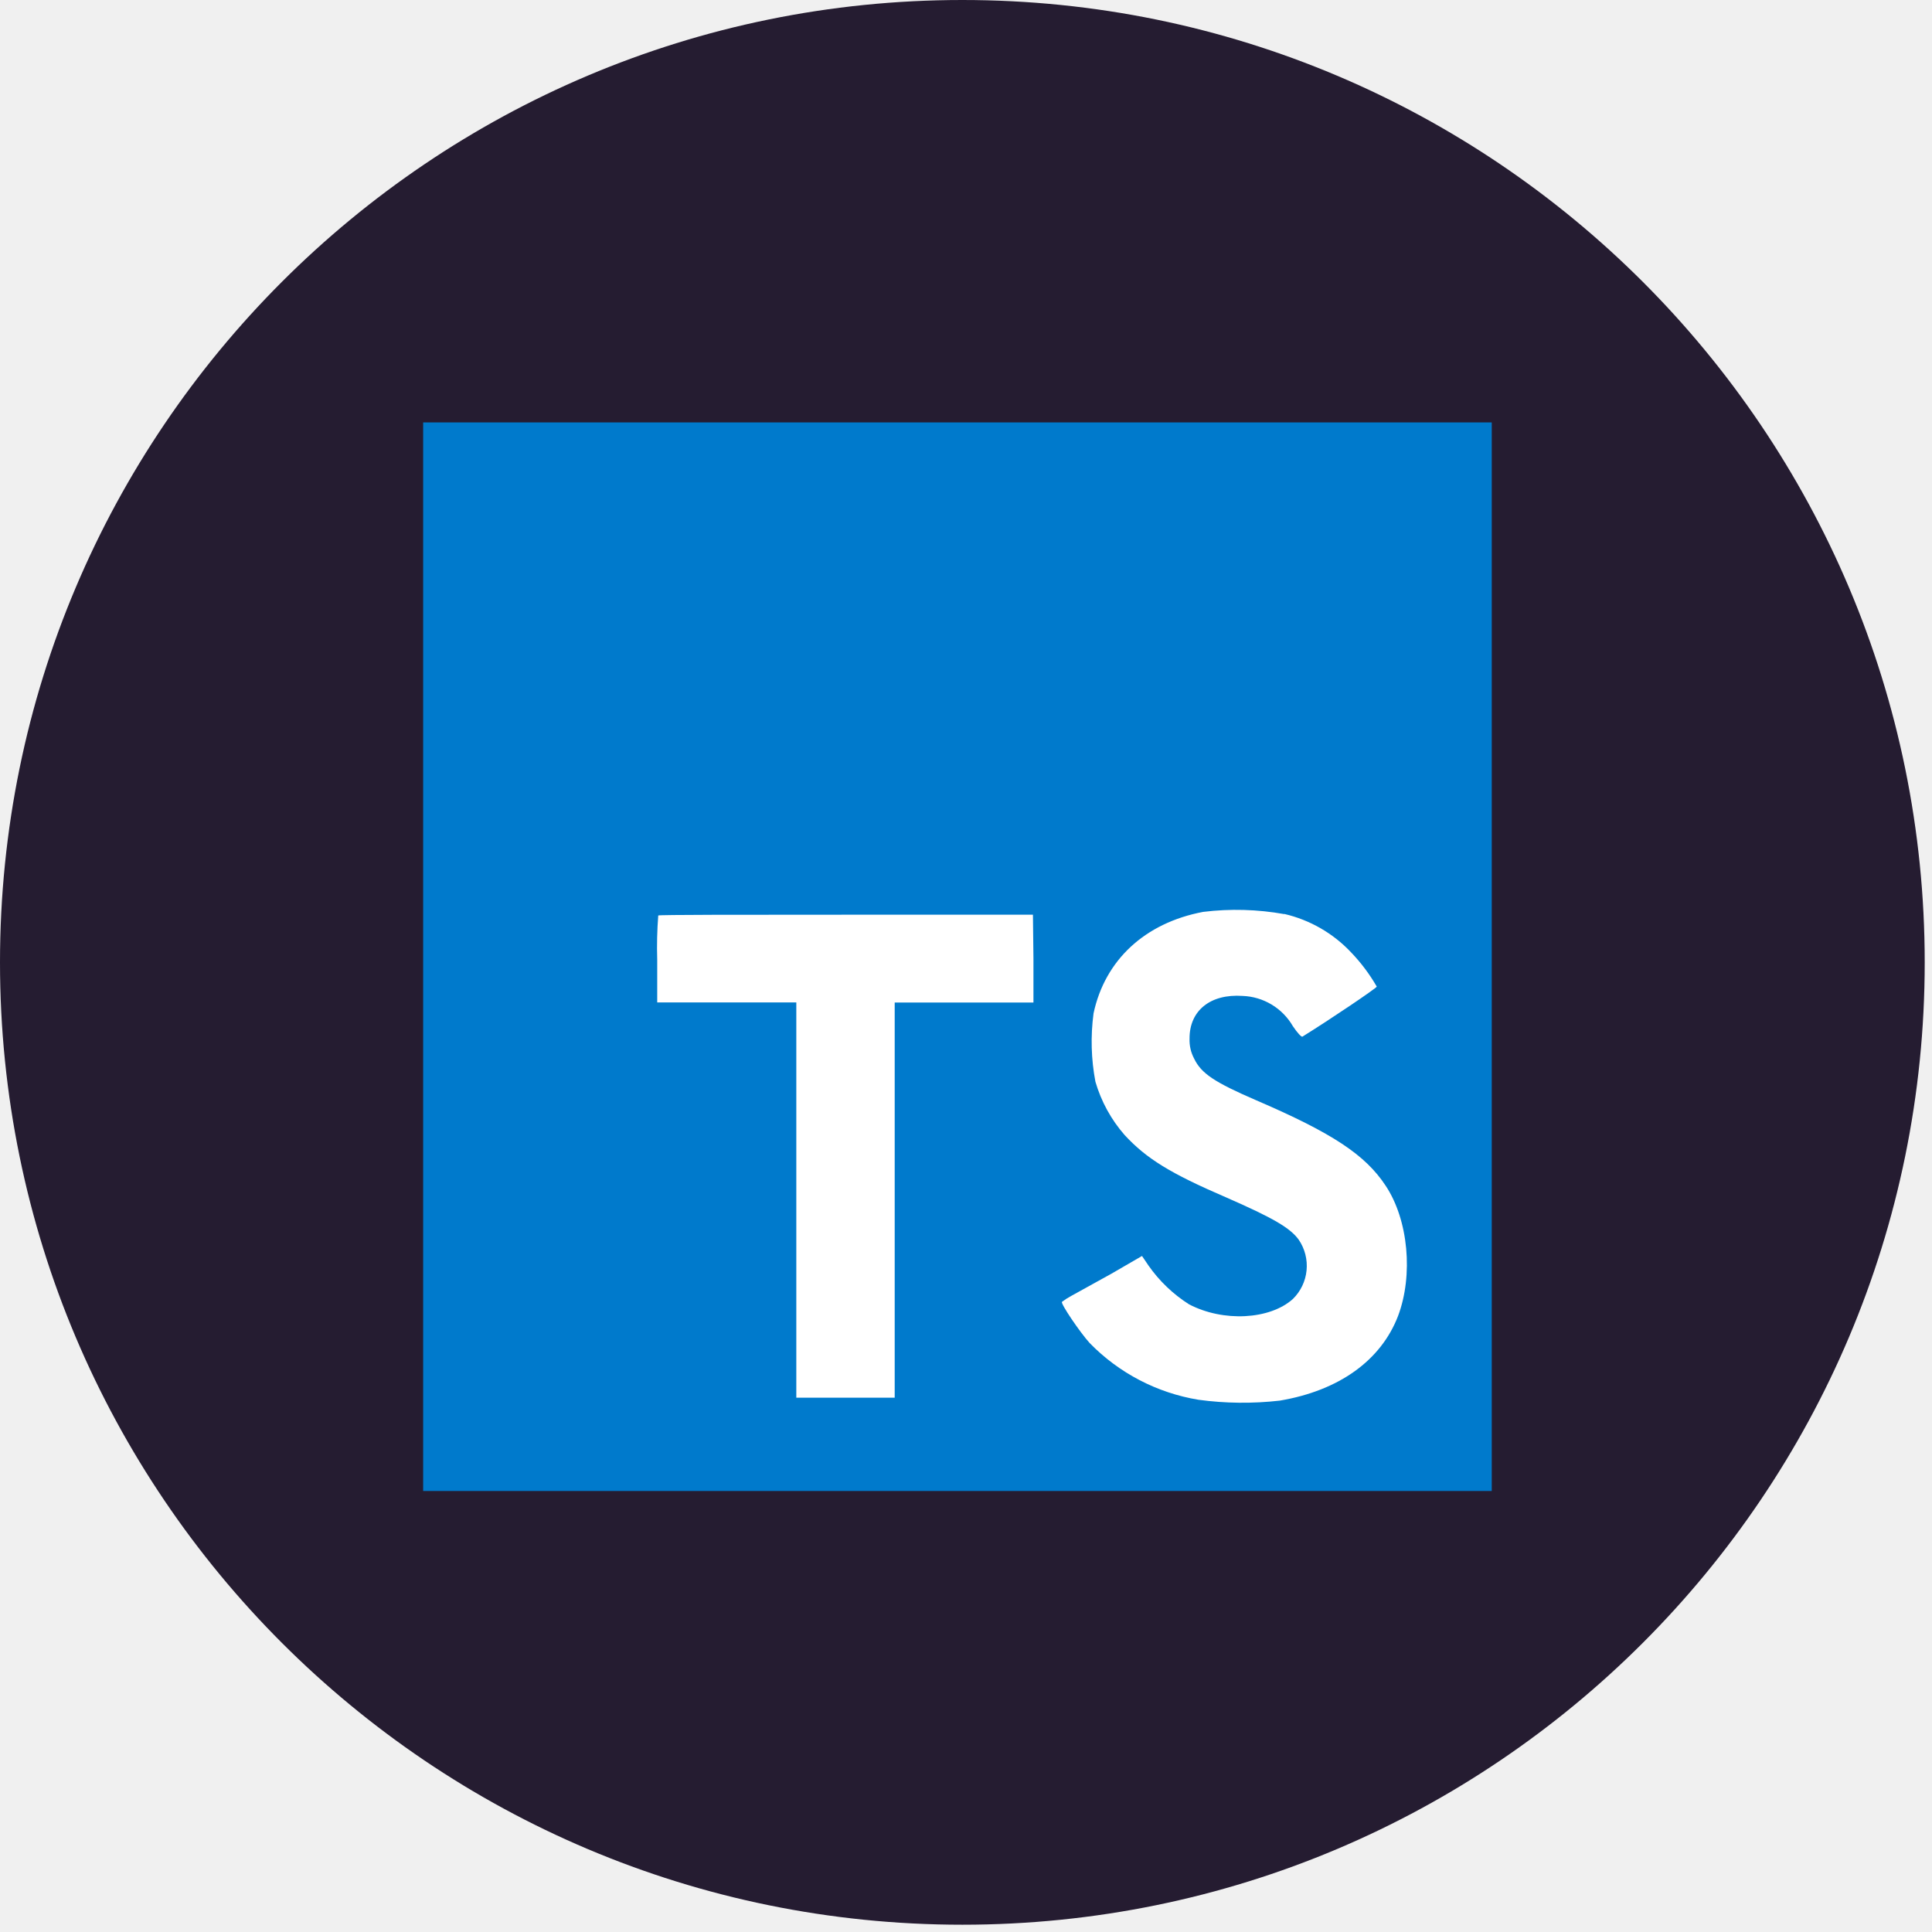
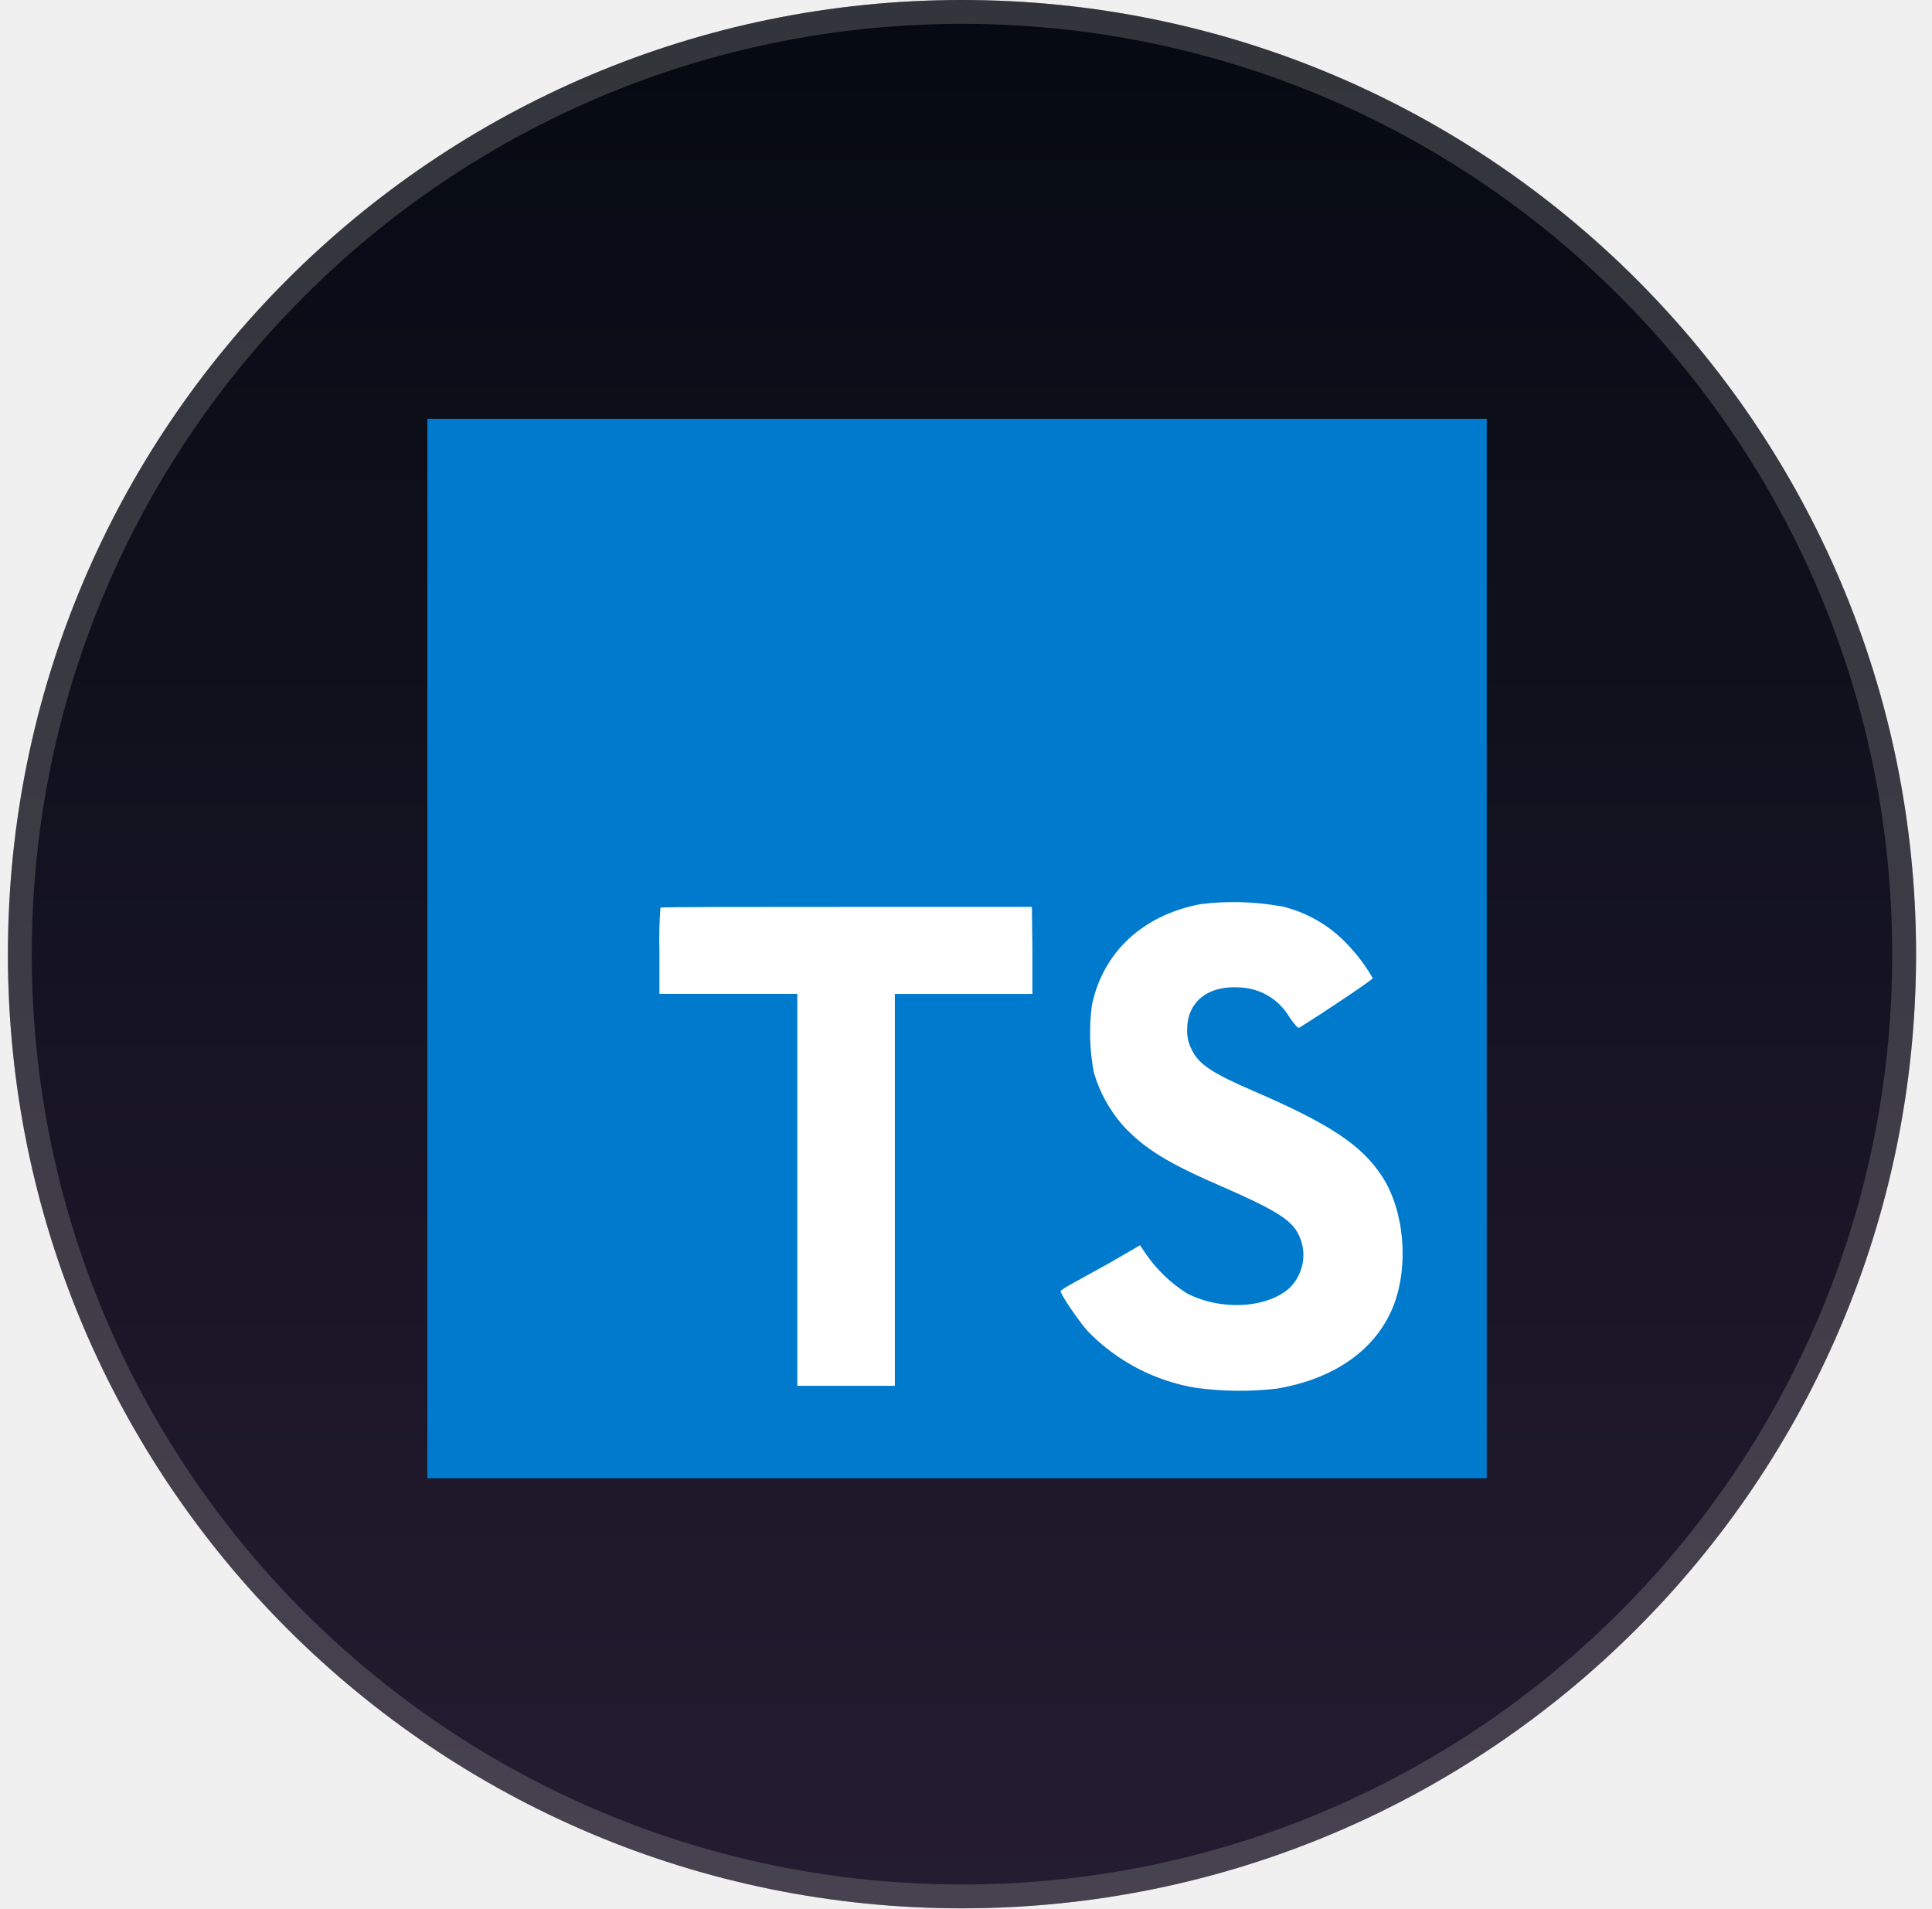
- <svg xmlns="http://www.w3.org/2000/svg" width="113" height="113" viewBox="0 0 113 113" fill="none">
-   <circle cx="56.287" cy="56.287" r="56.287" fill="#251C31" />
-   <g clip-path="url(#clip0_1964_453)">
-     <path d="M35.336 47.5H85.171V84.335H35.336V47.5Z" fill="white" />
-     <path d="M24.75 55.955V87.205H87.25V24.705H24.75V55.955ZM75.115 53.455C76.612 53.803 77.972 54.585 79.025 55.705C79.604 56.308 80.108 56.98 80.525 57.705C80.525 57.785 77.825 59.61 76.18 60.63C76.12 60.67 75.88 60.41 75.615 60.015C75.315 59.497 74.888 59.063 74.375 58.755C73.862 58.446 73.278 58.272 72.68 58.25C70.785 58.12 69.565 59.115 69.575 60.75C69.56 61.157 69.653 61.561 69.845 61.92C70.26 62.785 71.035 63.3 73.465 64.35C77.94 66.275 79.855 67.545 81.045 69.35C82.375 71.35 82.67 74.58 81.77 76.97C80.77 79.57 78.32 81.335 74.855 81.92C73.272 82.101 71.673 82.085 70.095 81.87C67.676 81.471 65.447 80.31 63.735 78.555C63.16 77.92 62.04 76.265 62.11 76.145C62.292 76.009 62.484 75.887 62.685 75.78L65 74.5L66.795 73.46L67.17 74.015C67.803 74.92 68.608 75.692 69.54 76.285C71.54 77.335 74.27 77.19 75.62 75.975C76.073 75.53 76.356 74.94 76.419 74.308C76.482 73.675 76.321 73.041 75.965 72.515C75.465 71.82 74.465 71.235 71.67 70.015C68.445 68.625 67.055 67.765 65.785 66.395C64.992 65.491 64.407 64.424 64.07 63.27C63.819 61.951 63.782 60.601 63.96 59.27C64.625 56.155 66.96 53.98 70.37 53.335C71.949 53.14 73.549 53.184 75.115 53.465V53.455ZM60.445 56.075V58.635H52.33V81.75H46.575V58.63H38.44V56.13C38.414 55.268 38.434 54.405 38.5 53.545C38.54 53.5 43.5 53.5 49.5 53.5H60.415L60.445 56.075Z" fill="#007ACC" />
+ <svg xmlns="http://www.w3.org/2000/svg" width="81" height="80" viewBox="0 0 81 80" fill="none">
+   <circle cx="40.332" cy="40" r="40" fill="url(#paint0_linear_2046_342)" />
+   <circle cx="40.332" cy="40" r="39.5" stroke="#9A9B9C" stroke-opacity="0.3" />
+   <g clip-path="url(#clip0_2046_342)">
+     <path d="M25.441 33.755H60.856V59.932H25.441V33.755Z" fill="white" />
+     <path d="M17.918 39.764V61.971H62.333V17.556H17.918V39.764ZM53.709 37.987C54.773 38.234 55.74 38.79 56.488 39.586C56.9 40.015 57.258 40.492 57.554 41.007C57.554 41.064 55.635 42.361 54.466 43.086C54.423 43.114 54.253 42.929 54.065 42.649C53.851 42.281 53.548 41.972 53.183 41.753C52.819 41.534 52.404 41.41 51.979 41.395C50.632 41.302 49.765 42.009 49.772 43.171C49.762 43.46 49.828 43.747 49.964 44.003C50.259 44.617 50.81 44.983 52.537 45.73C55.717 47.097 57.078 48 57.923 49.283C58.869 50.704 59.078 52.999 58.439 54.698C57.728 56.545 55.987 57.8 53.525 58.215C52.4 58.344 51.264 58.332 50.142 58.18C48.423 57.897 46.839 57.071 45.622 55.824C45.214 55.373 44.418 54.197 44.468 54.111C44.597 54.015 44.733 53.928 44.876 53.852L46.521 52.943L47.797 52.203L48.063 52.598C48.513 53.241 49.086 53.789 49.748 54.211C51.169 54.957 53.109 54.854 54.068 53.991C54.39 53.674 54.591 53.255 54.636 52.806C54.681 52.356 54.567 51.906 54.313 51.532C53.958 51.038 53.247 50.622 51.261 49.755C48.969 48.767 47.982 48.156 47.079 47.183C46.516 46.54 46.1 45.782 45.86 44.962C45.682 44.025 45.655 43.065 45.782 42.119C46.255 39.906 47.914 38.36 50.337 37.902C51.46 37.763 52.596 37.794 53.709 37.994V37.987ZM43.284 39.849V41.668H37.517V58.095H33.428V41.665H27.647V39.888C27.628 39.275 27.643 38.662 27.689 38.051C27.718 38.019 31.242 38.019 35.506 38.019H43.263L43.284 39.849Z" fill="#007ACC" />
  </g>
  <defs>
-     <clipPath id="clip0_1964_453">
-       <rect width="64" height="64" fill="white" transform="translate(24 24)" />
+     <linearGradient id="paint0_linear_2046_342" x1="40.332" y1="0" x2="40.332" y2="80" gradientUnits="userSpaceOnUse">
+       <stop stop-color="#050A12" />
+       <stop offset="1" stop-color="#251C31" />
+     </linearGradient>
+     <clipPath id="clip0_2046_342">
+       <rect width="45.481" height="45.481" fill="white" transform="translate(17.3867 17.0552)" />
    </clipPath>
  </defs>
</svg>
